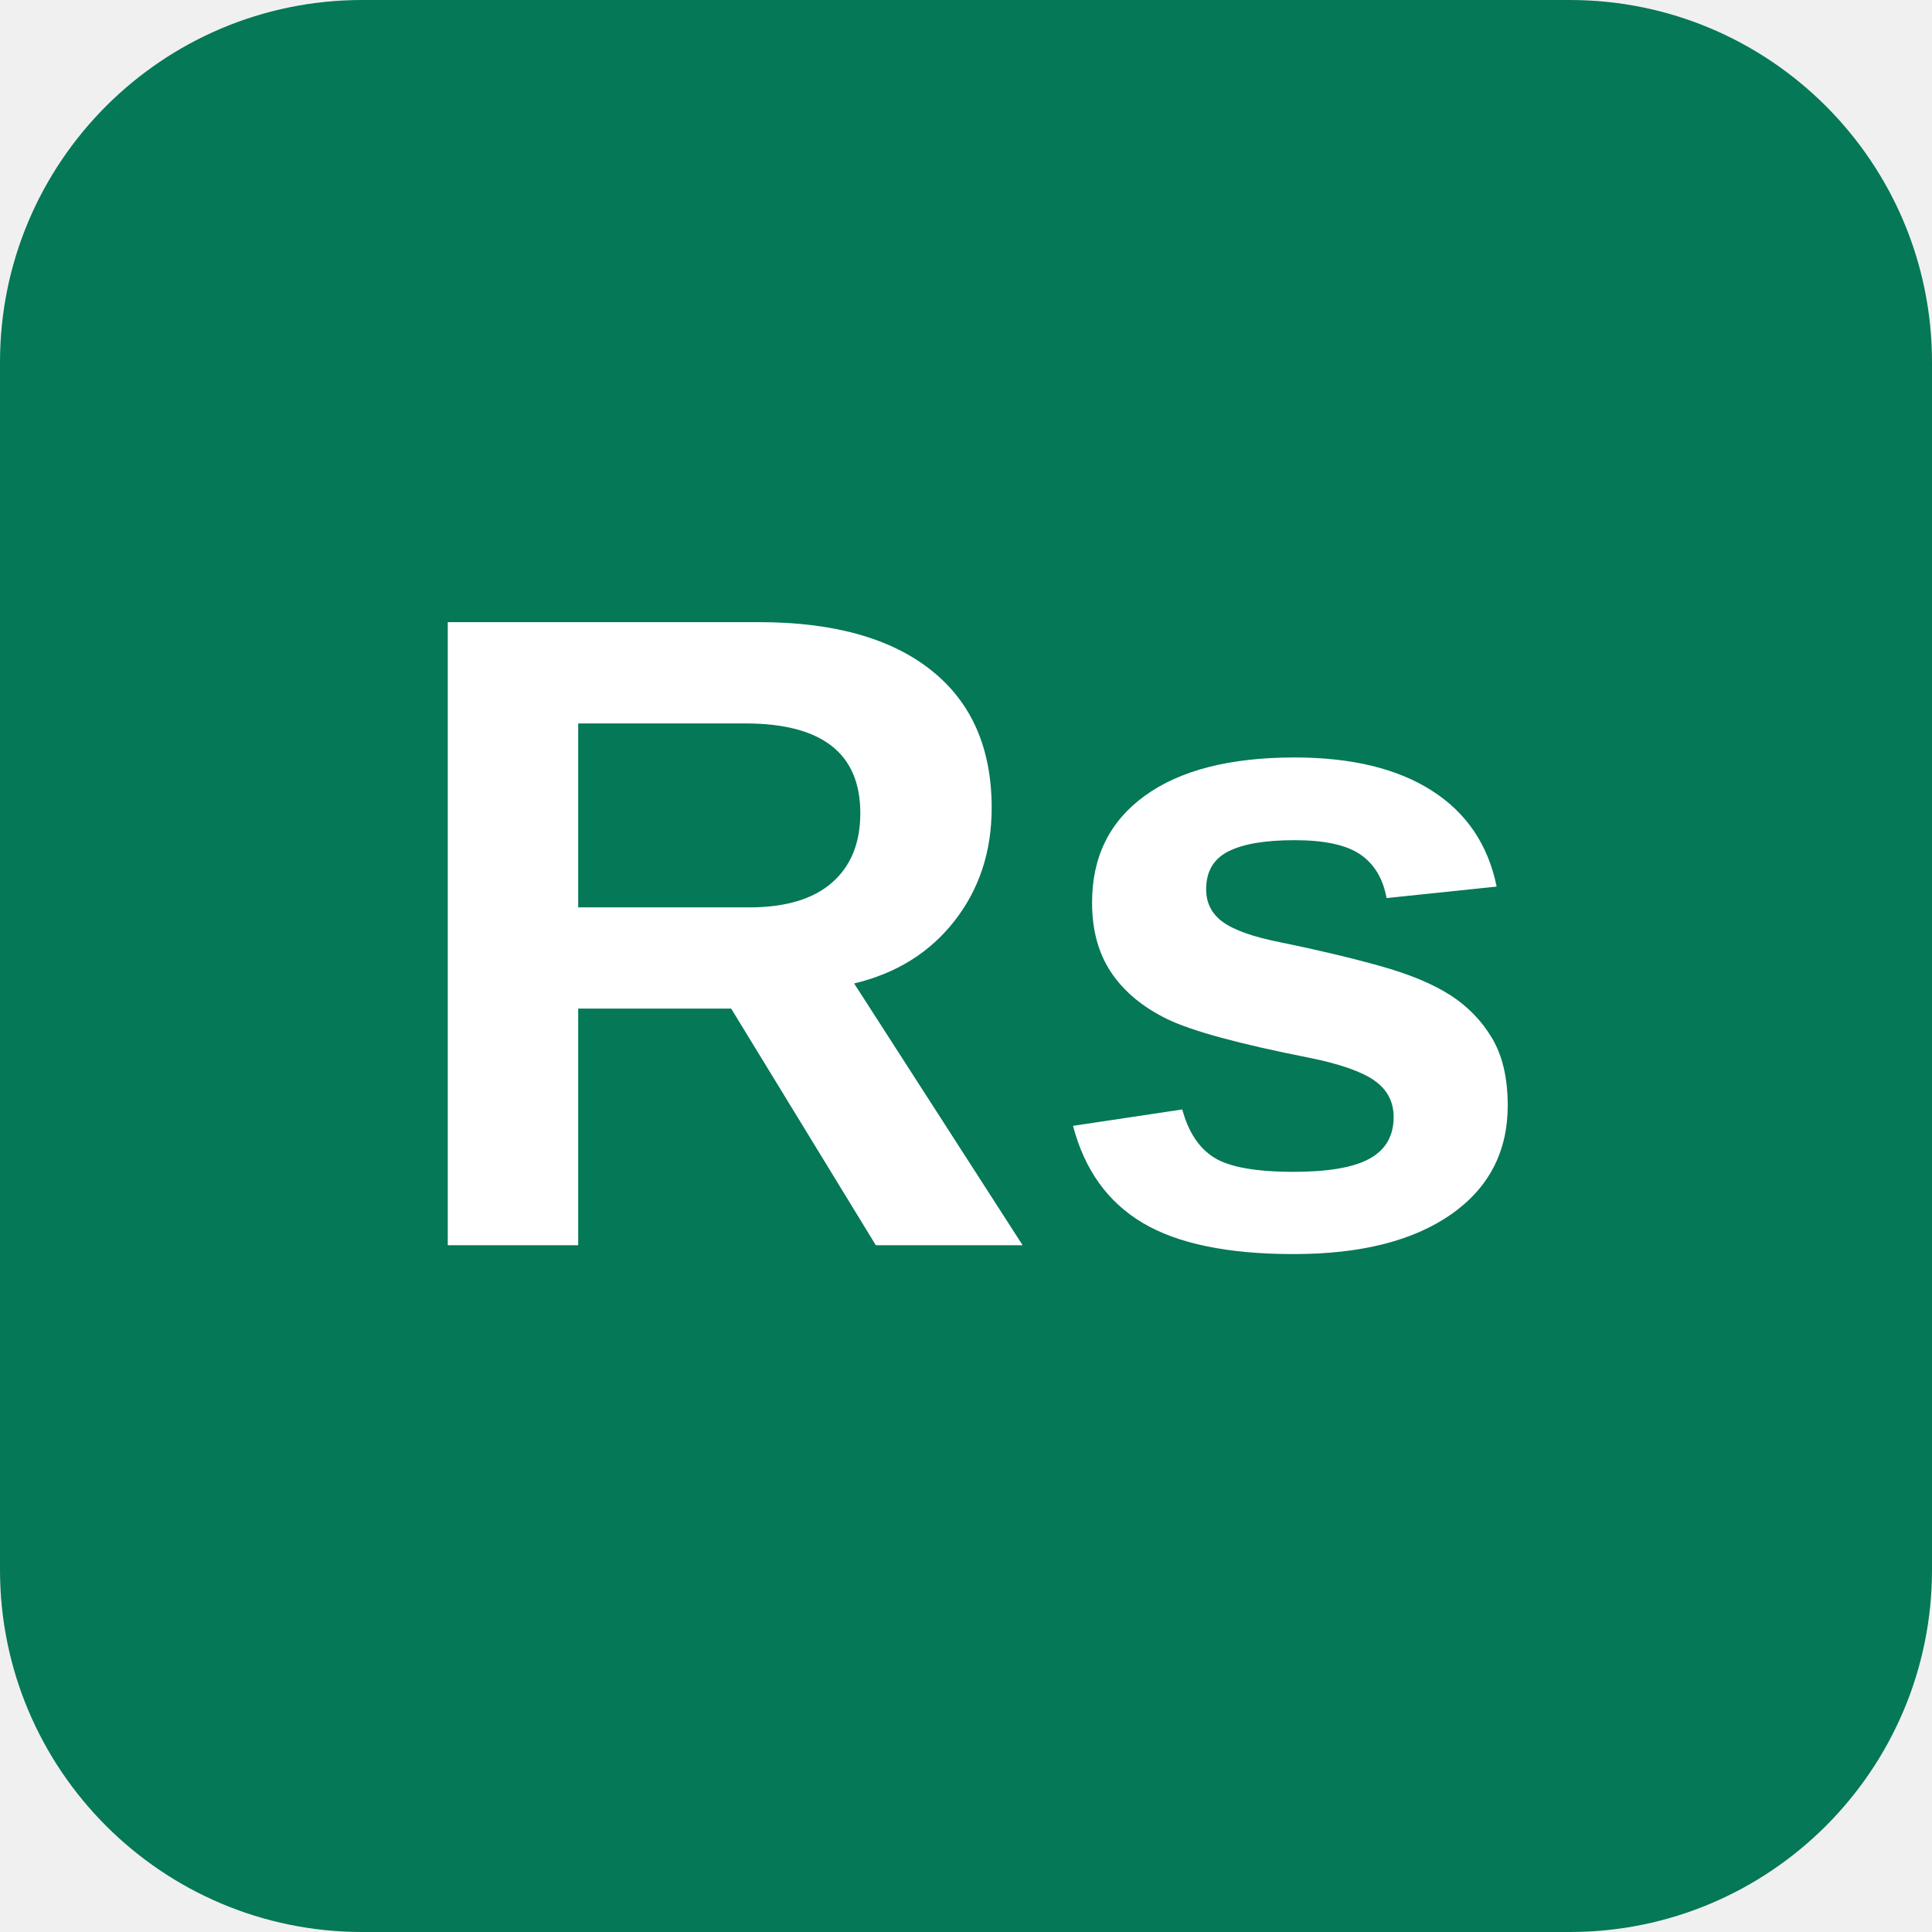
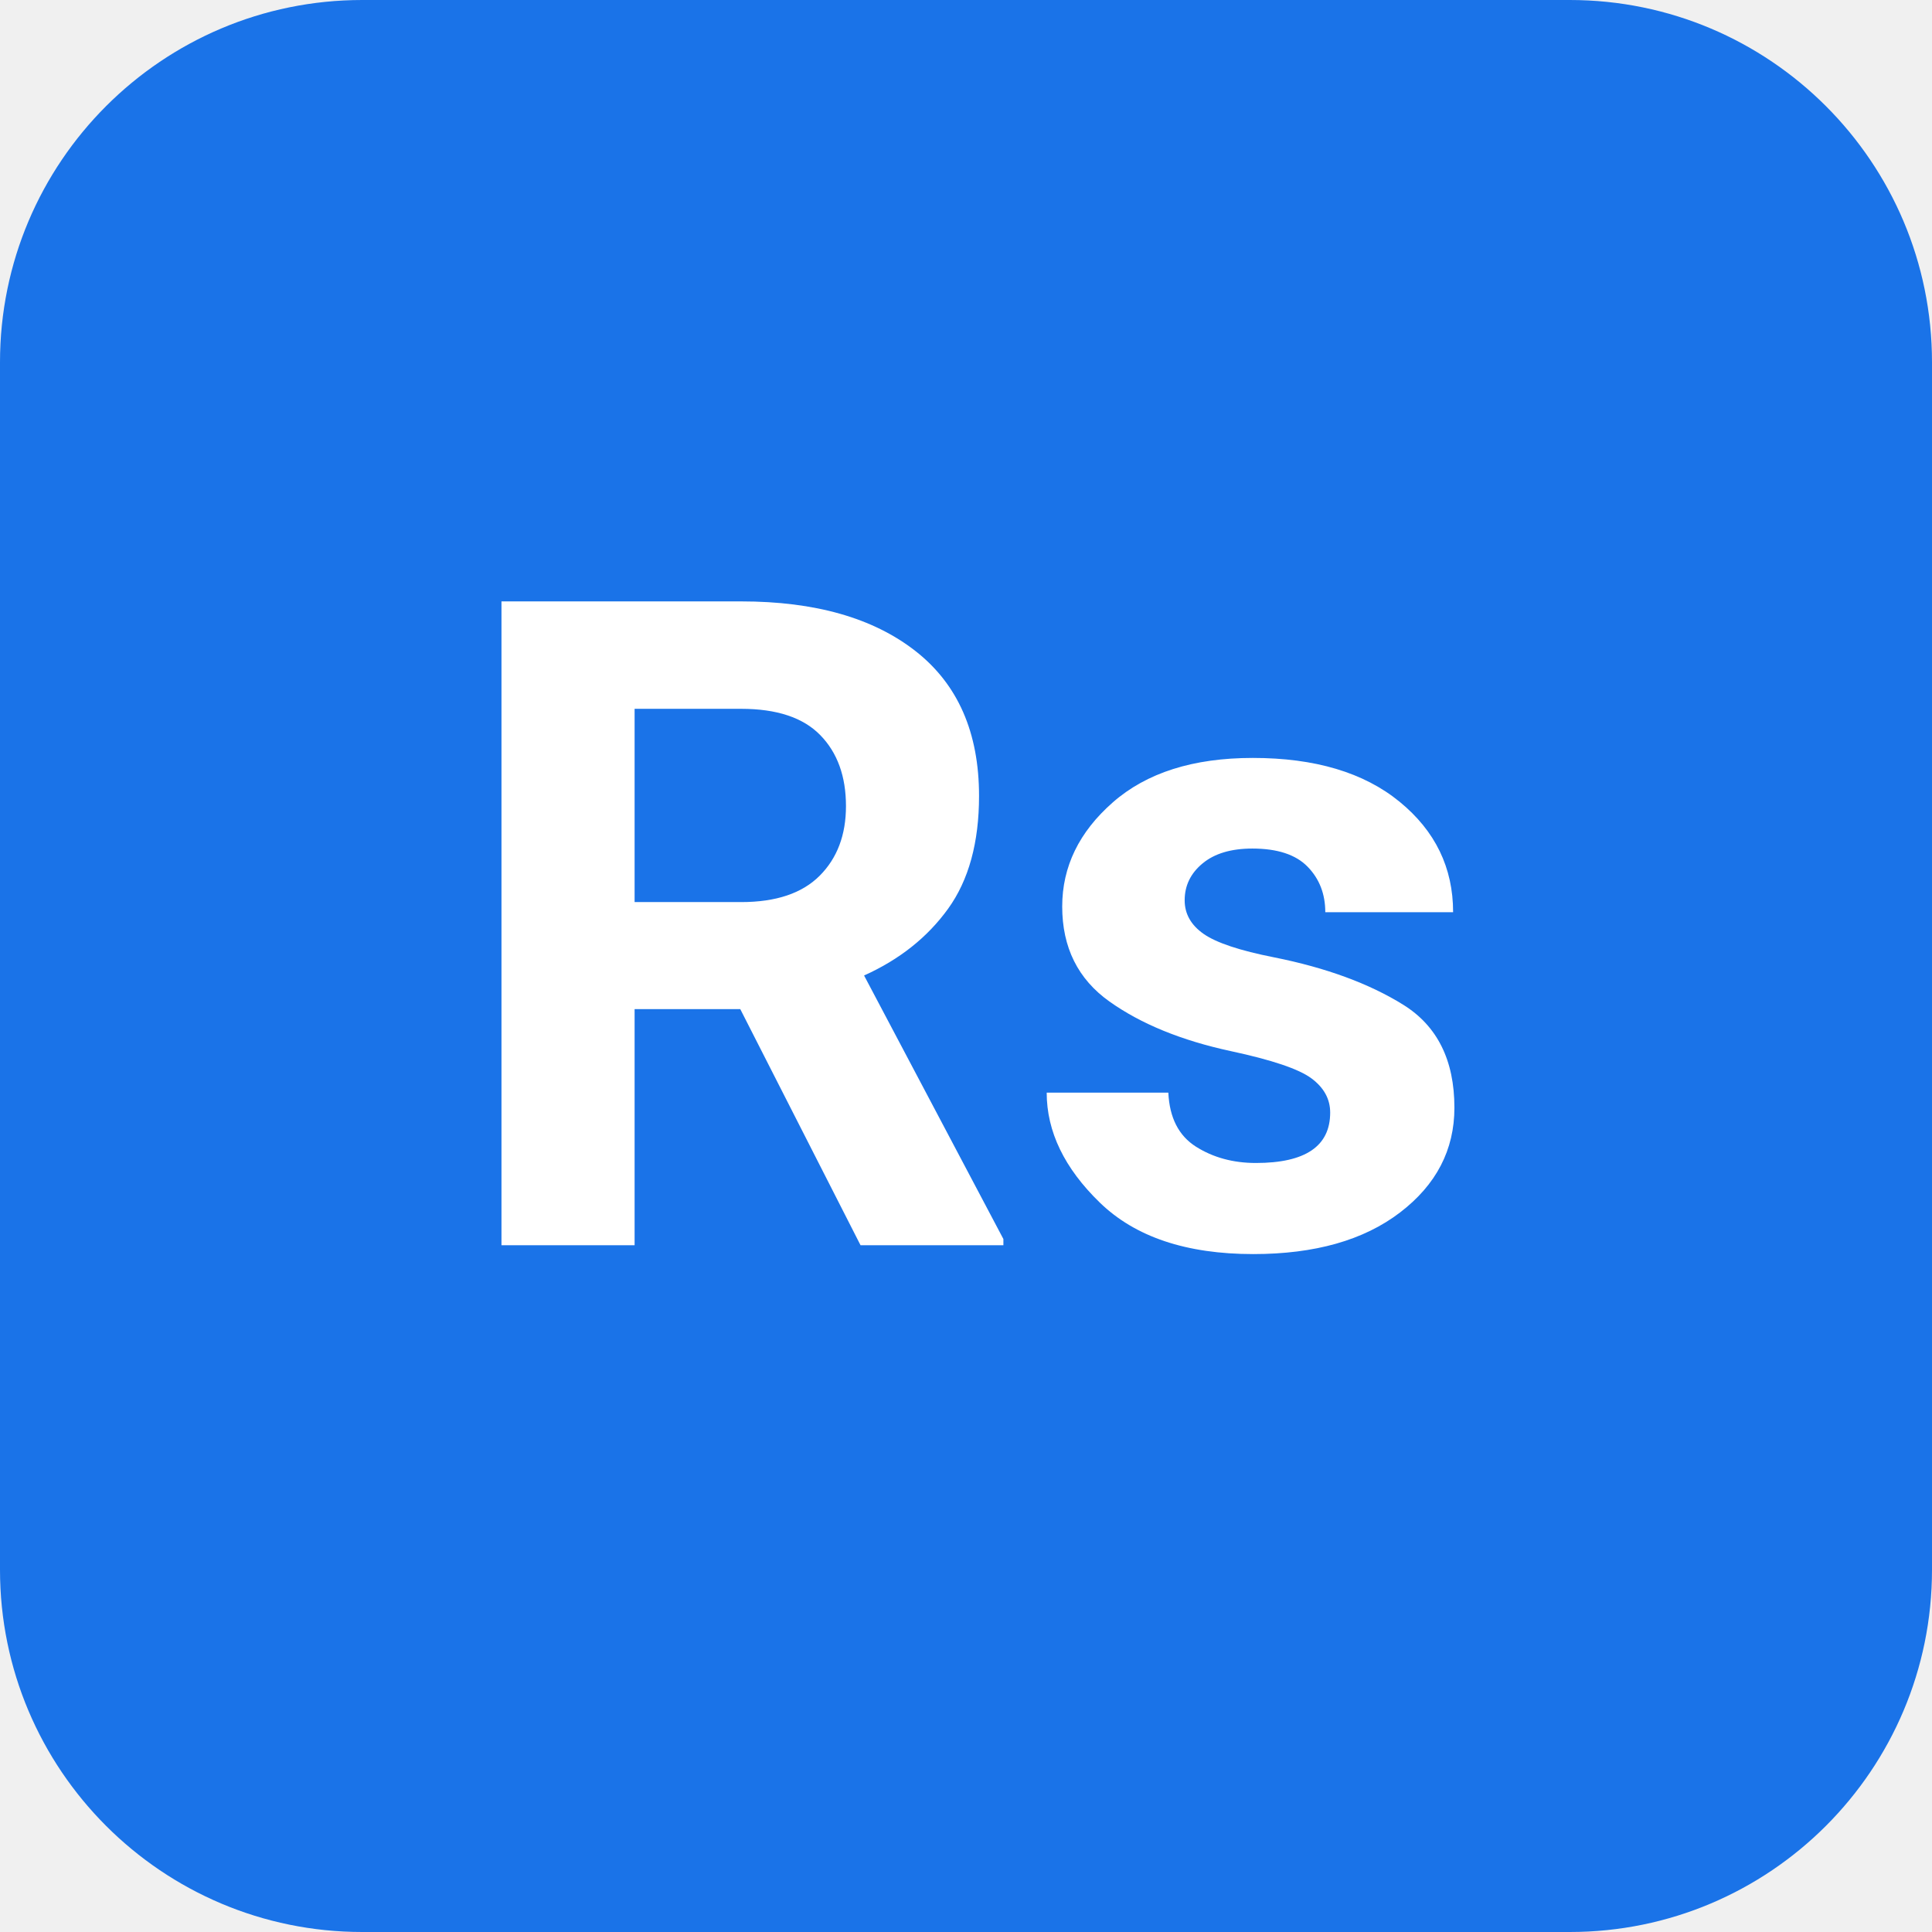
<svg xmlns="http://www.w3.org/2000/svg" viewBox="0 0 512 512">
-   <rect width="512" height="512" rx="96" fill="#047857" />
-   <text x="256" y="330" font-family="Arial,sans-serif" font-size="240" font-weight="700" fill="#fff" text-anchor="middle">Rs</text>
+   <rect width="512" height="512" rx="96" fill="#1A73E8" />
+   <text x="256" y="330" font-family="Roboto,Arial,sans-serif" font-size="240" font-weight="700" fill="#fff" text-anchor="middle">Rs</text>
</svg>
